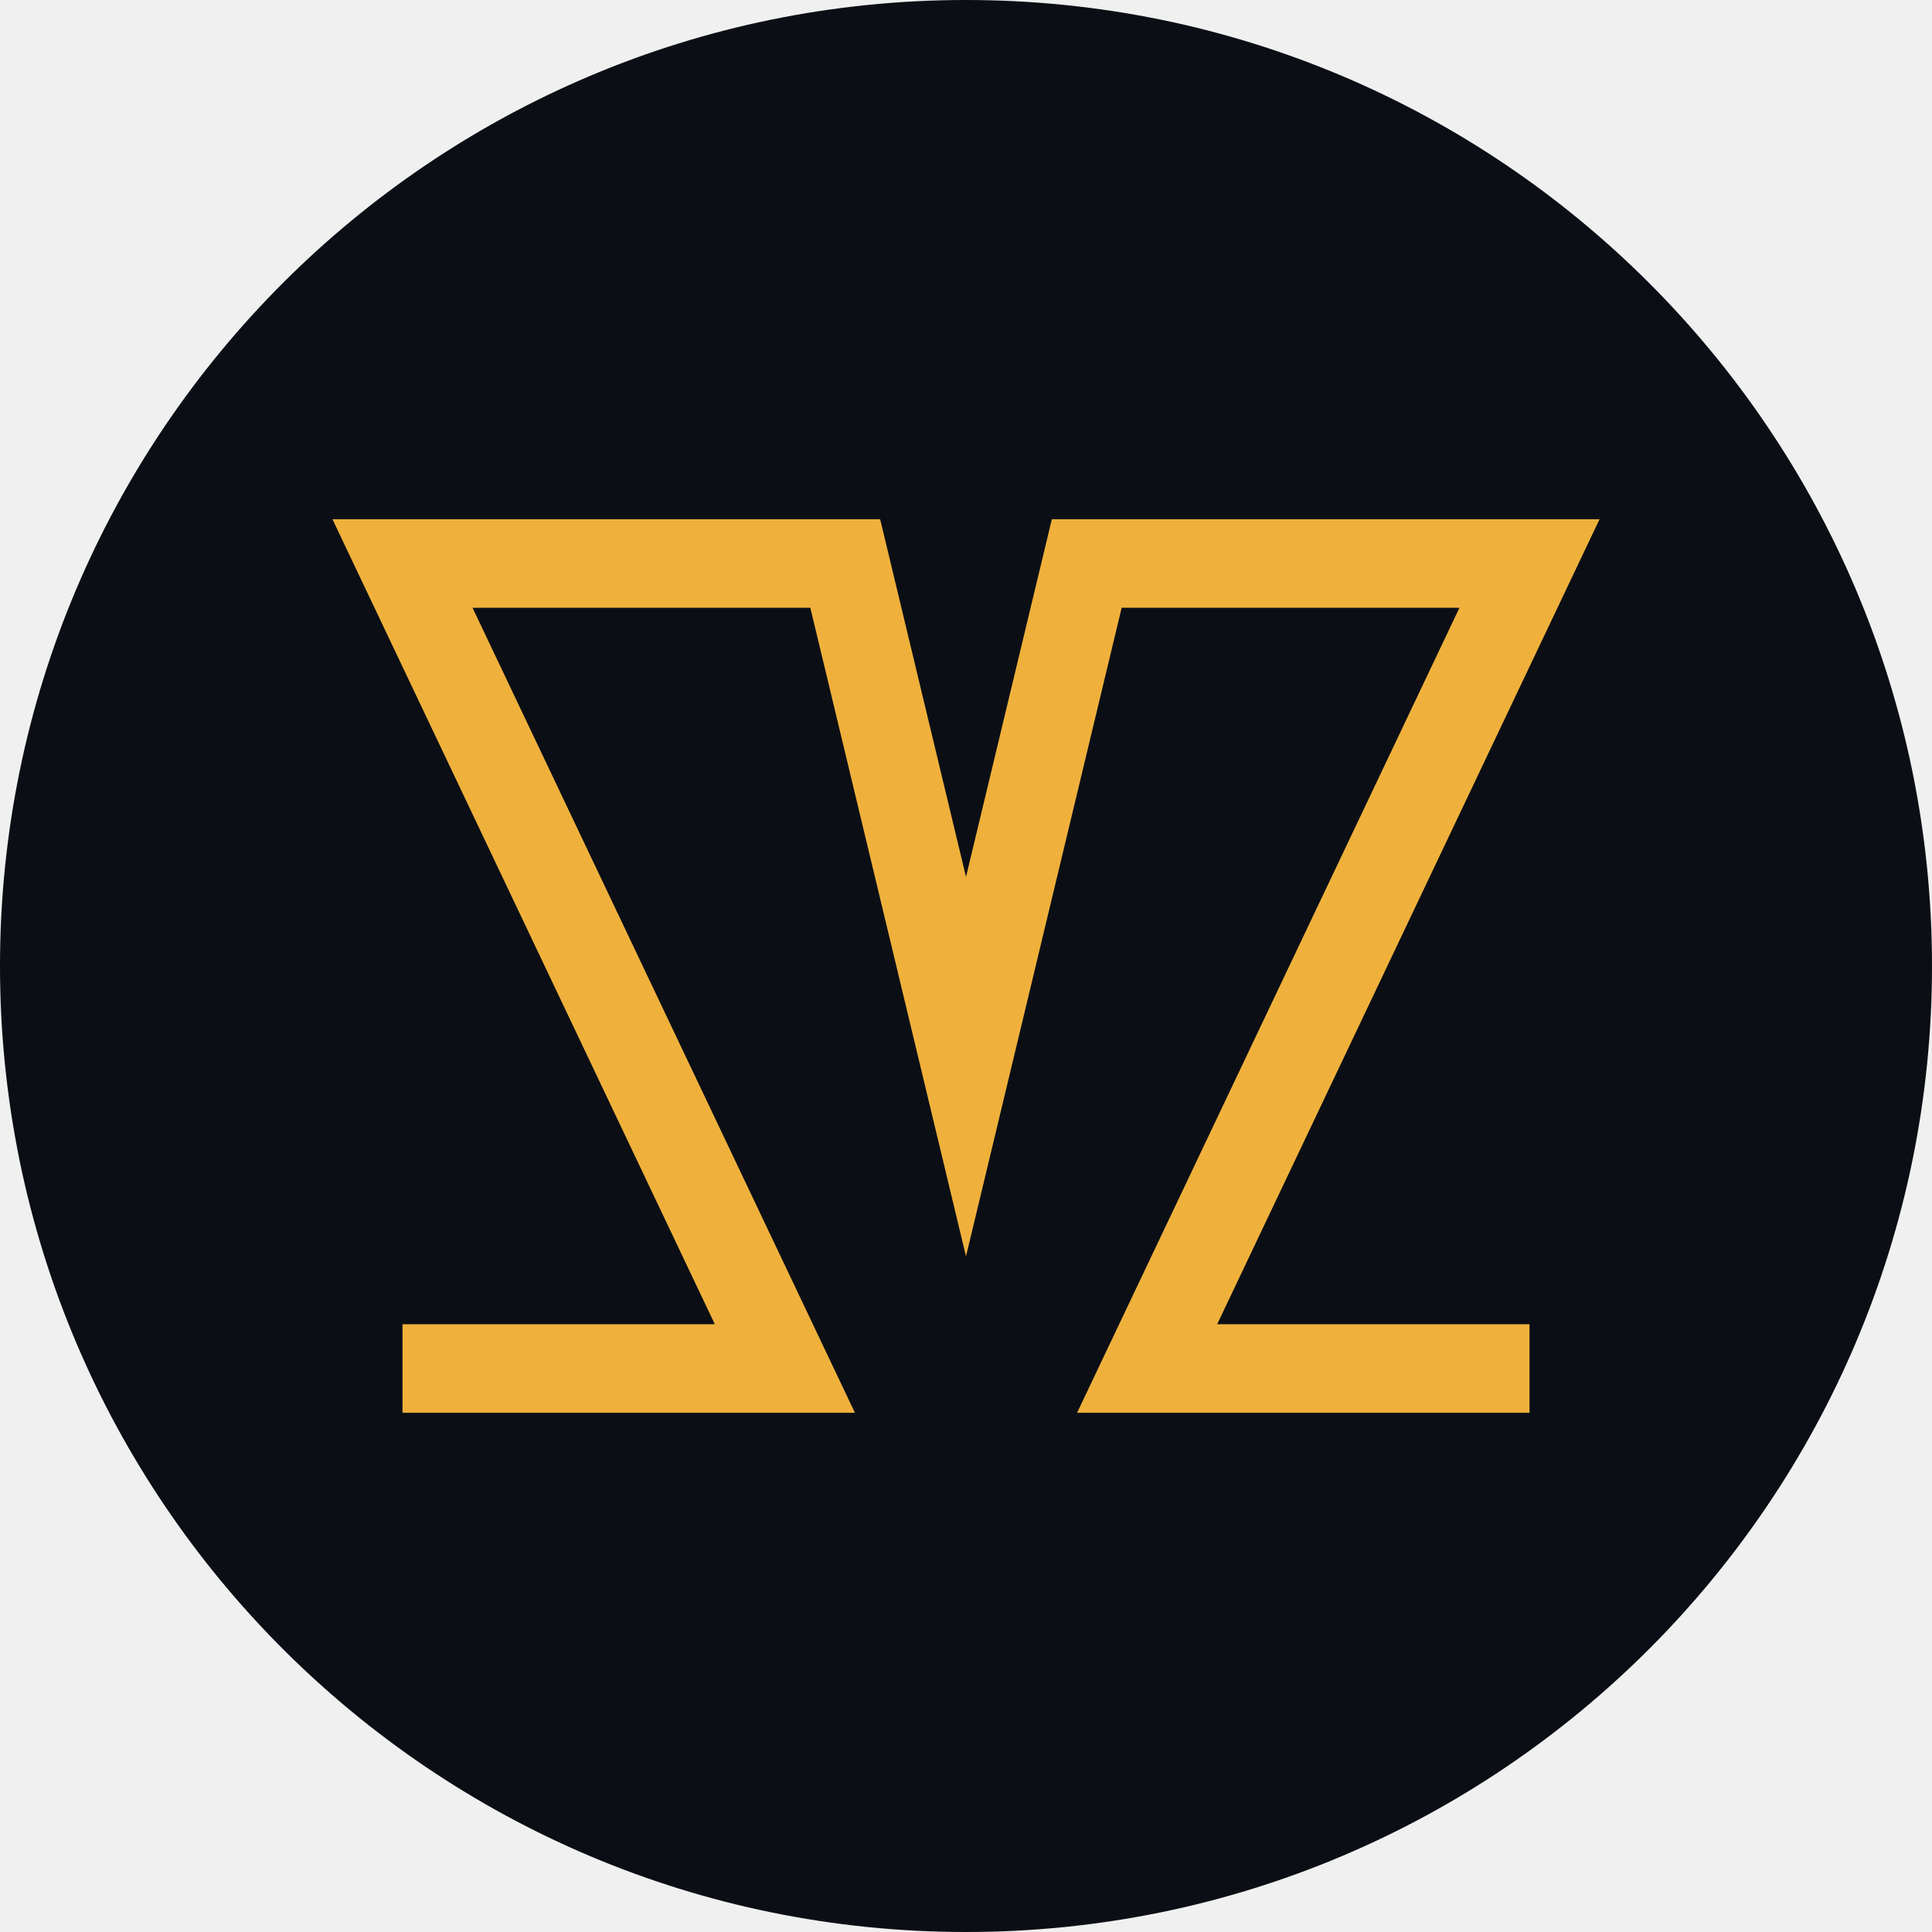
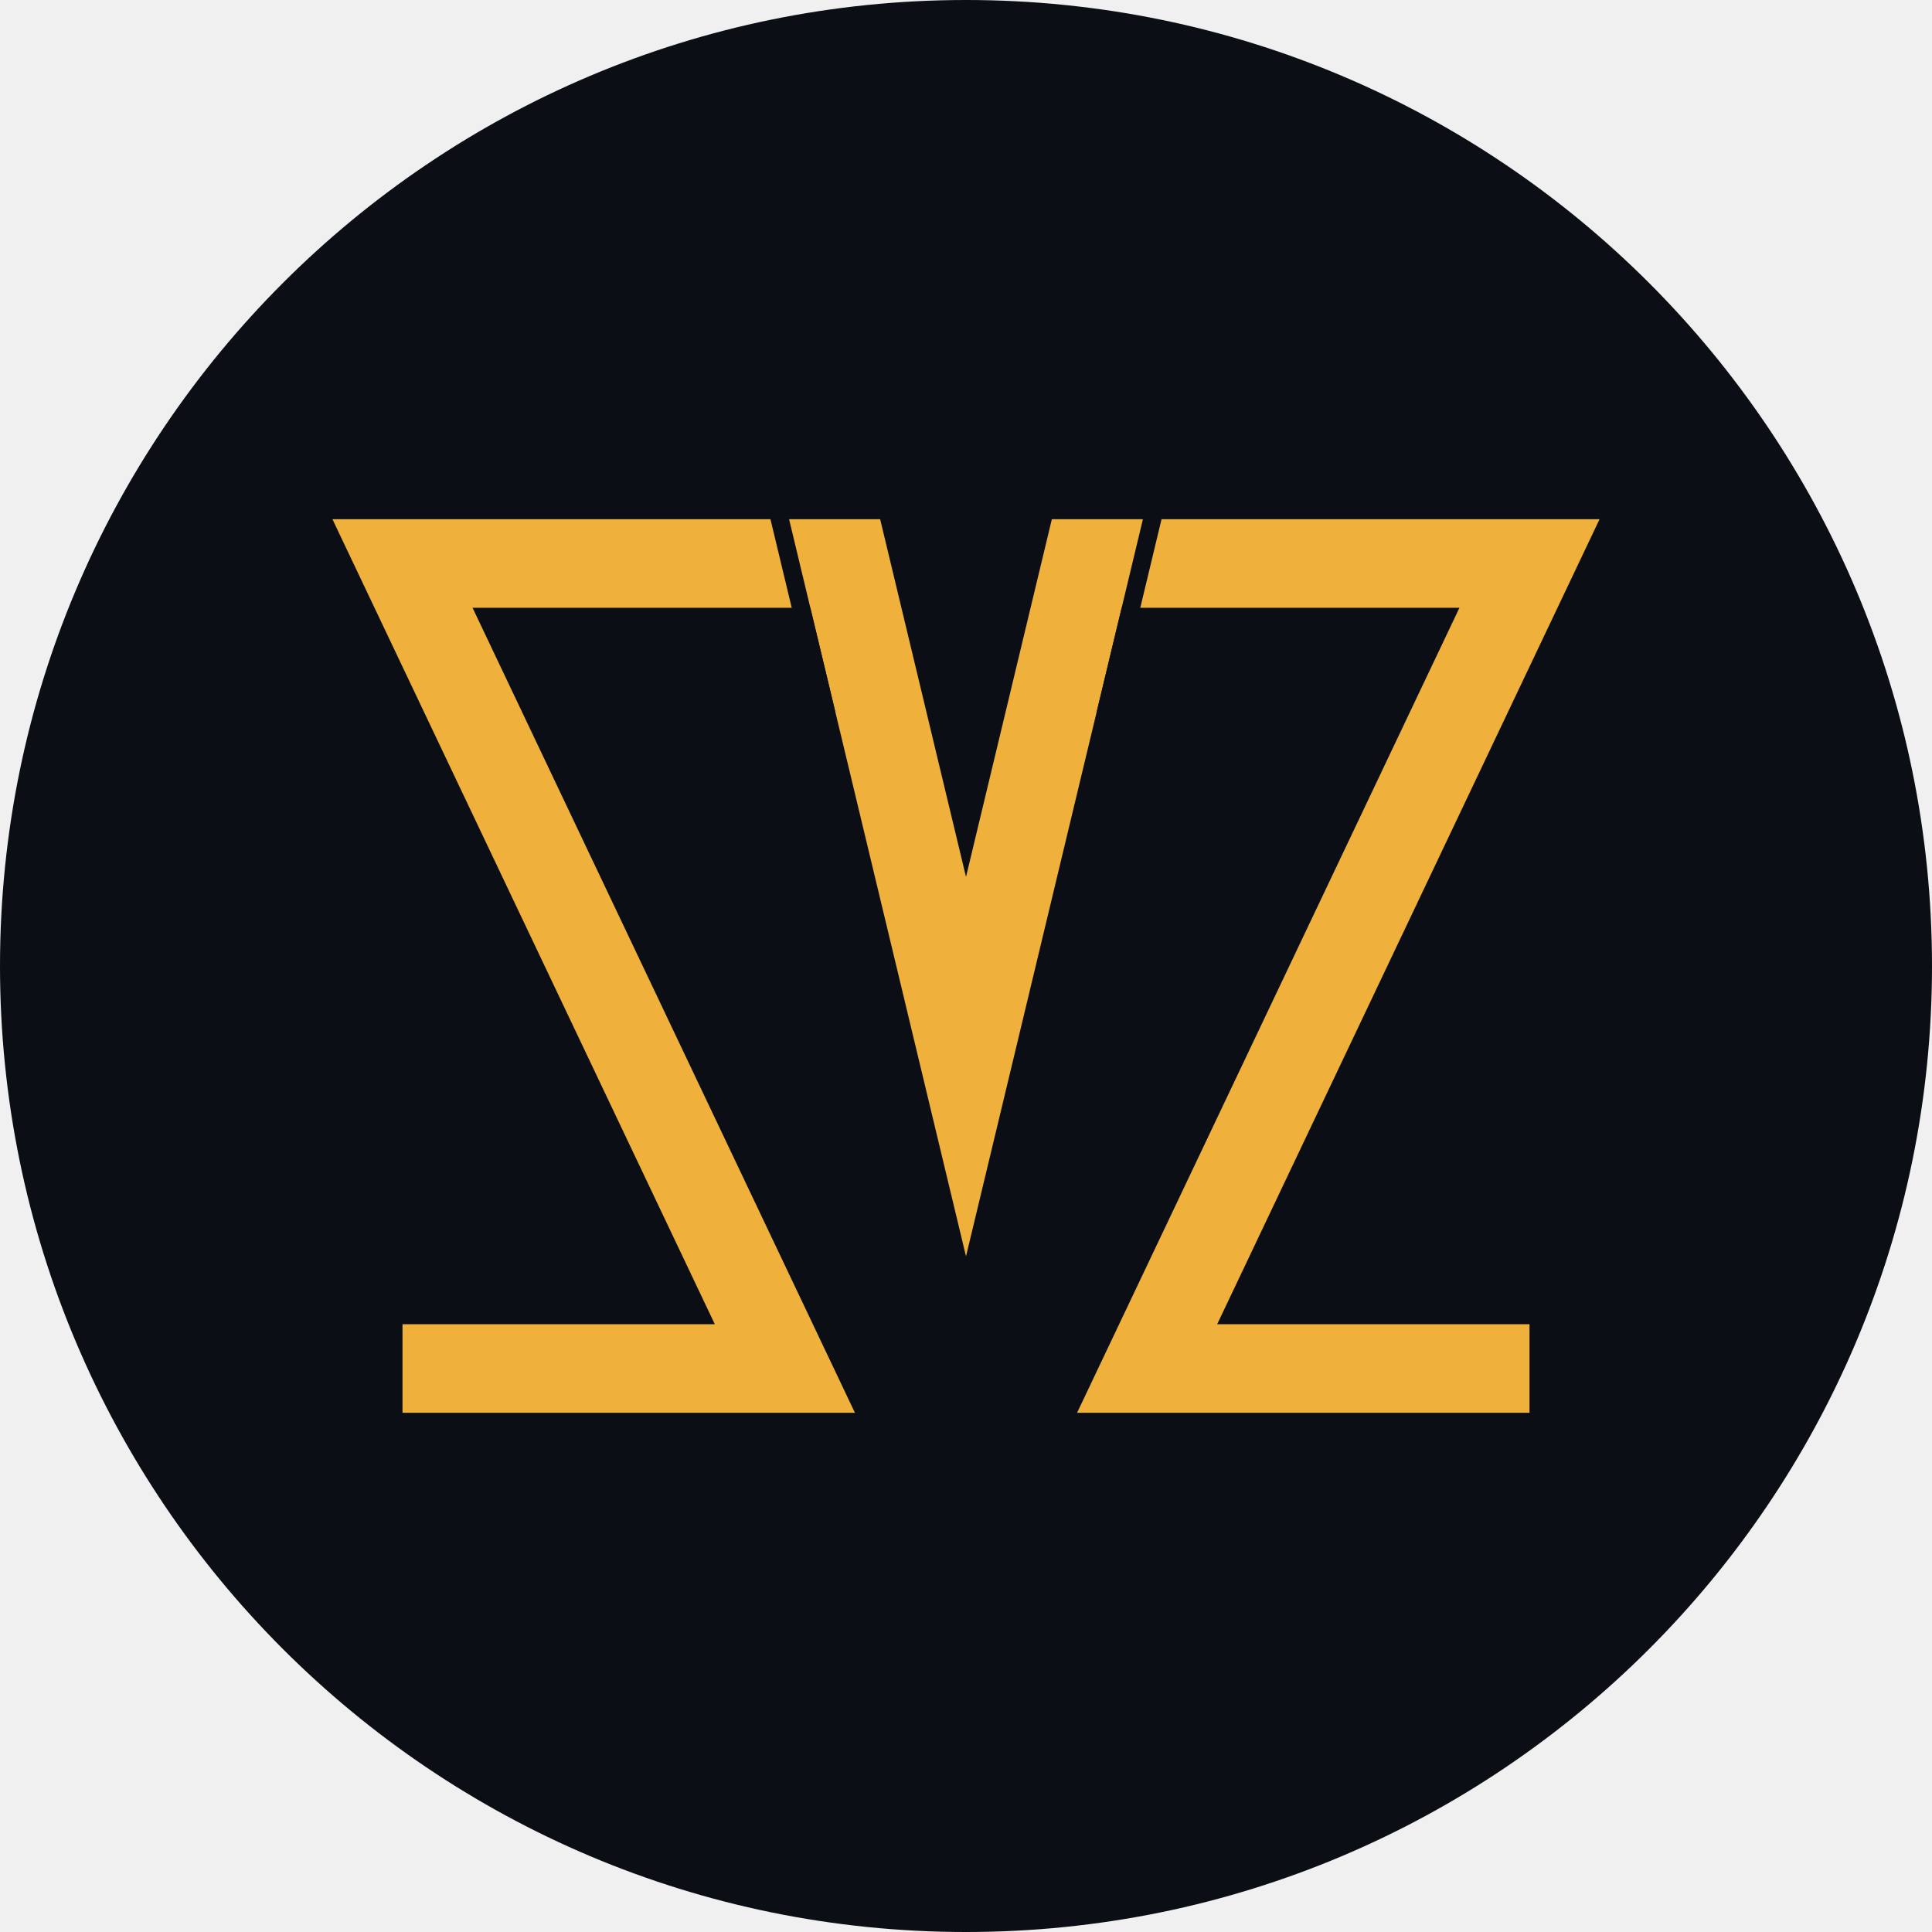
<svg xmlns="http://www.w3.org/2000/svg" viewBox="-480.0 -280.0 960.0 960.0" width="1024" height="1024">
  <circle cx="0.0" cy="200.0" r="480.0" fill="#0B0F15" />
-   <path d="M280.00,400.00 L90.00,400.00 L280.00,0.00 L60.00,0.00 L0.00,250.00 L-60.00,0.00 L-280.00,0.00 L-90.00,400.00 L-280.00,400.00" fill="none" stroke="#F0B13C" stroke-width="44" stroke-linejoin="miter" stroke-miterlimit="12" stroke-linecap="butt" />
+   <mask id="szvcut-deep" maskUnits="userSpaceOnUse" x="-480" y="-200" width="960" height="800">
+     <rect x="-480" y="-200" width="960" height="800" fill="#fff" />
+     <line x1="98.09" y1="-45.16" x2="69.34" y2="74.64" stroke="#000" stroke-width="9" />
+     <line x1="-98.09" y1="-45.16" x2="-69.34" y2="74.64" stroke="#000" stroke-width="9" />
+   </mask>
+   <path d="M280.00,400.00 L90.00,400.00 L280.00,0.00 L60.00,0.00 L0.00,250.00 L-60.00,0.00 L-280.00,0.00 L-90.00,400.00 L-280.00,400.00" fill="none" stroke="#F0B13C" stroke-width="44" stroke-linejoin="miter" stroke-miterlimit="12" stroke-linecap="butt" mask="url(#szvcut-deep)" />
</svg>
